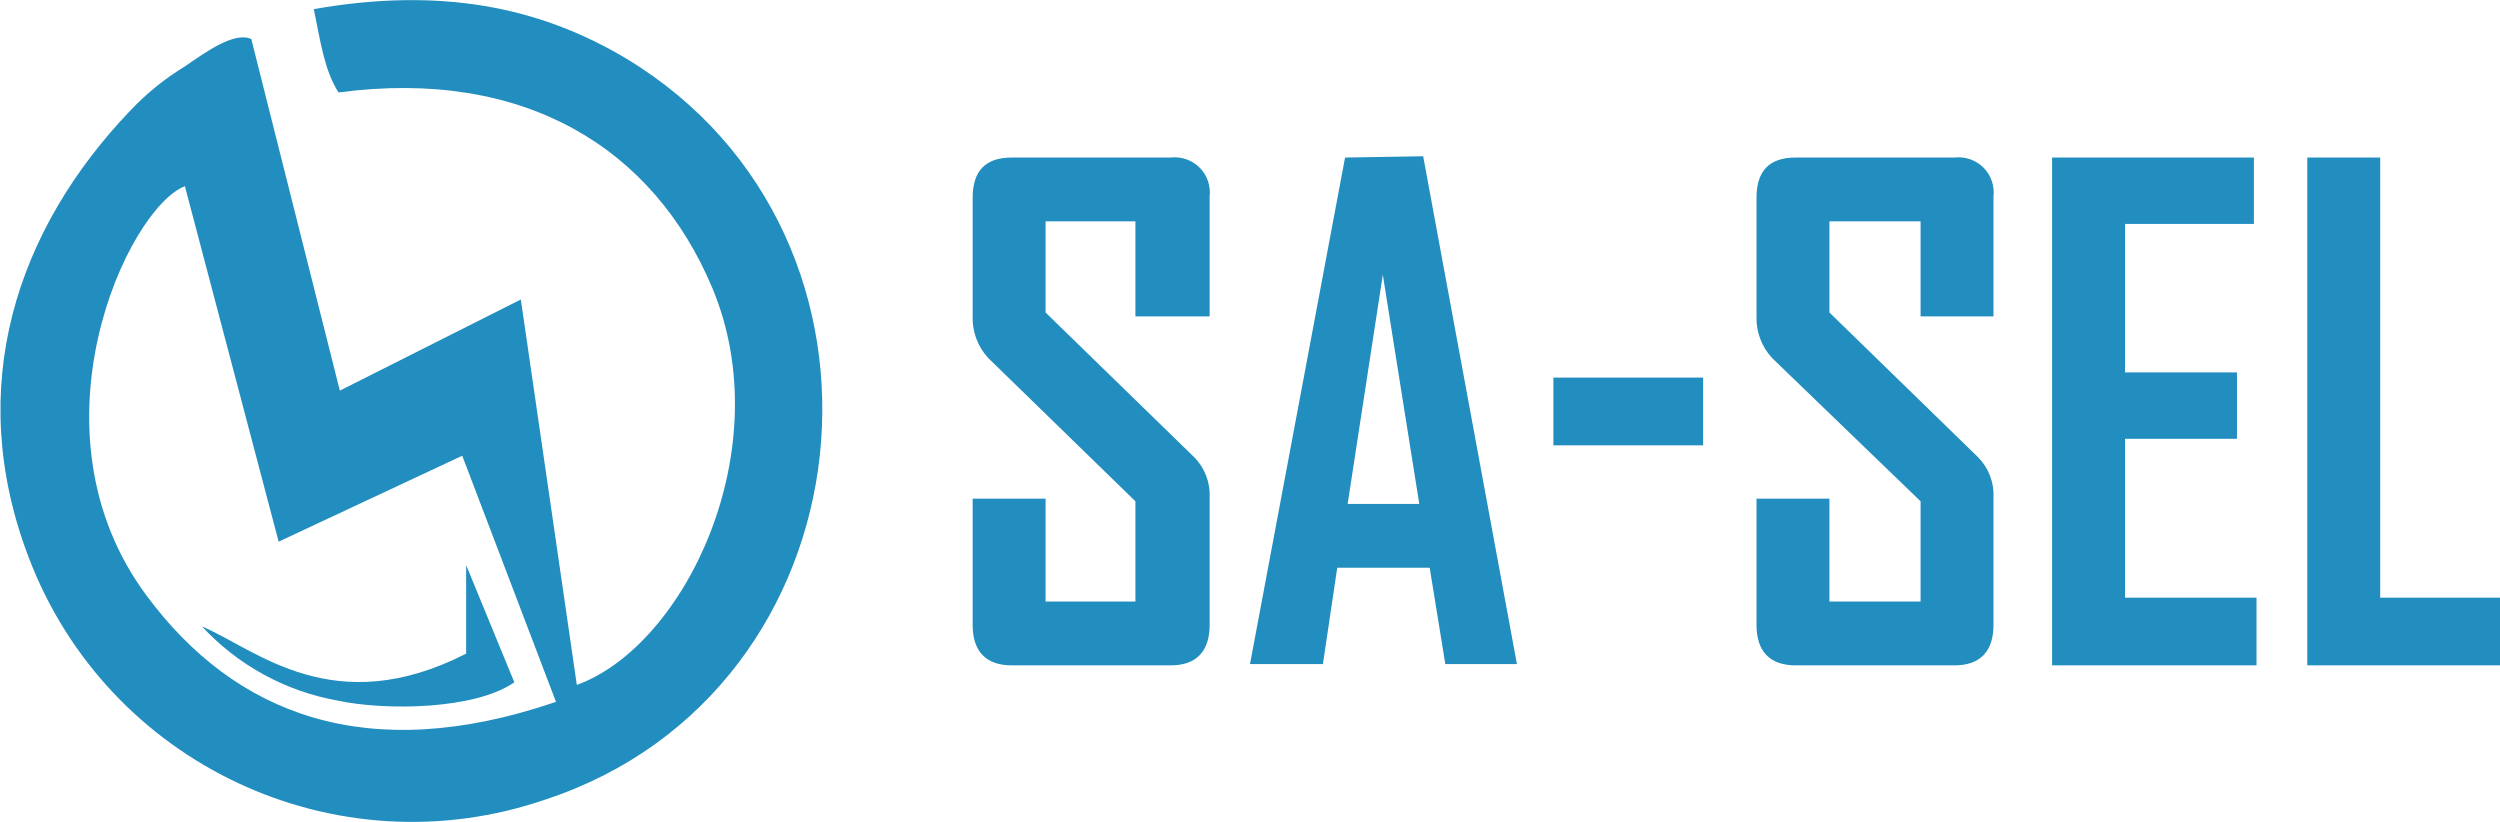
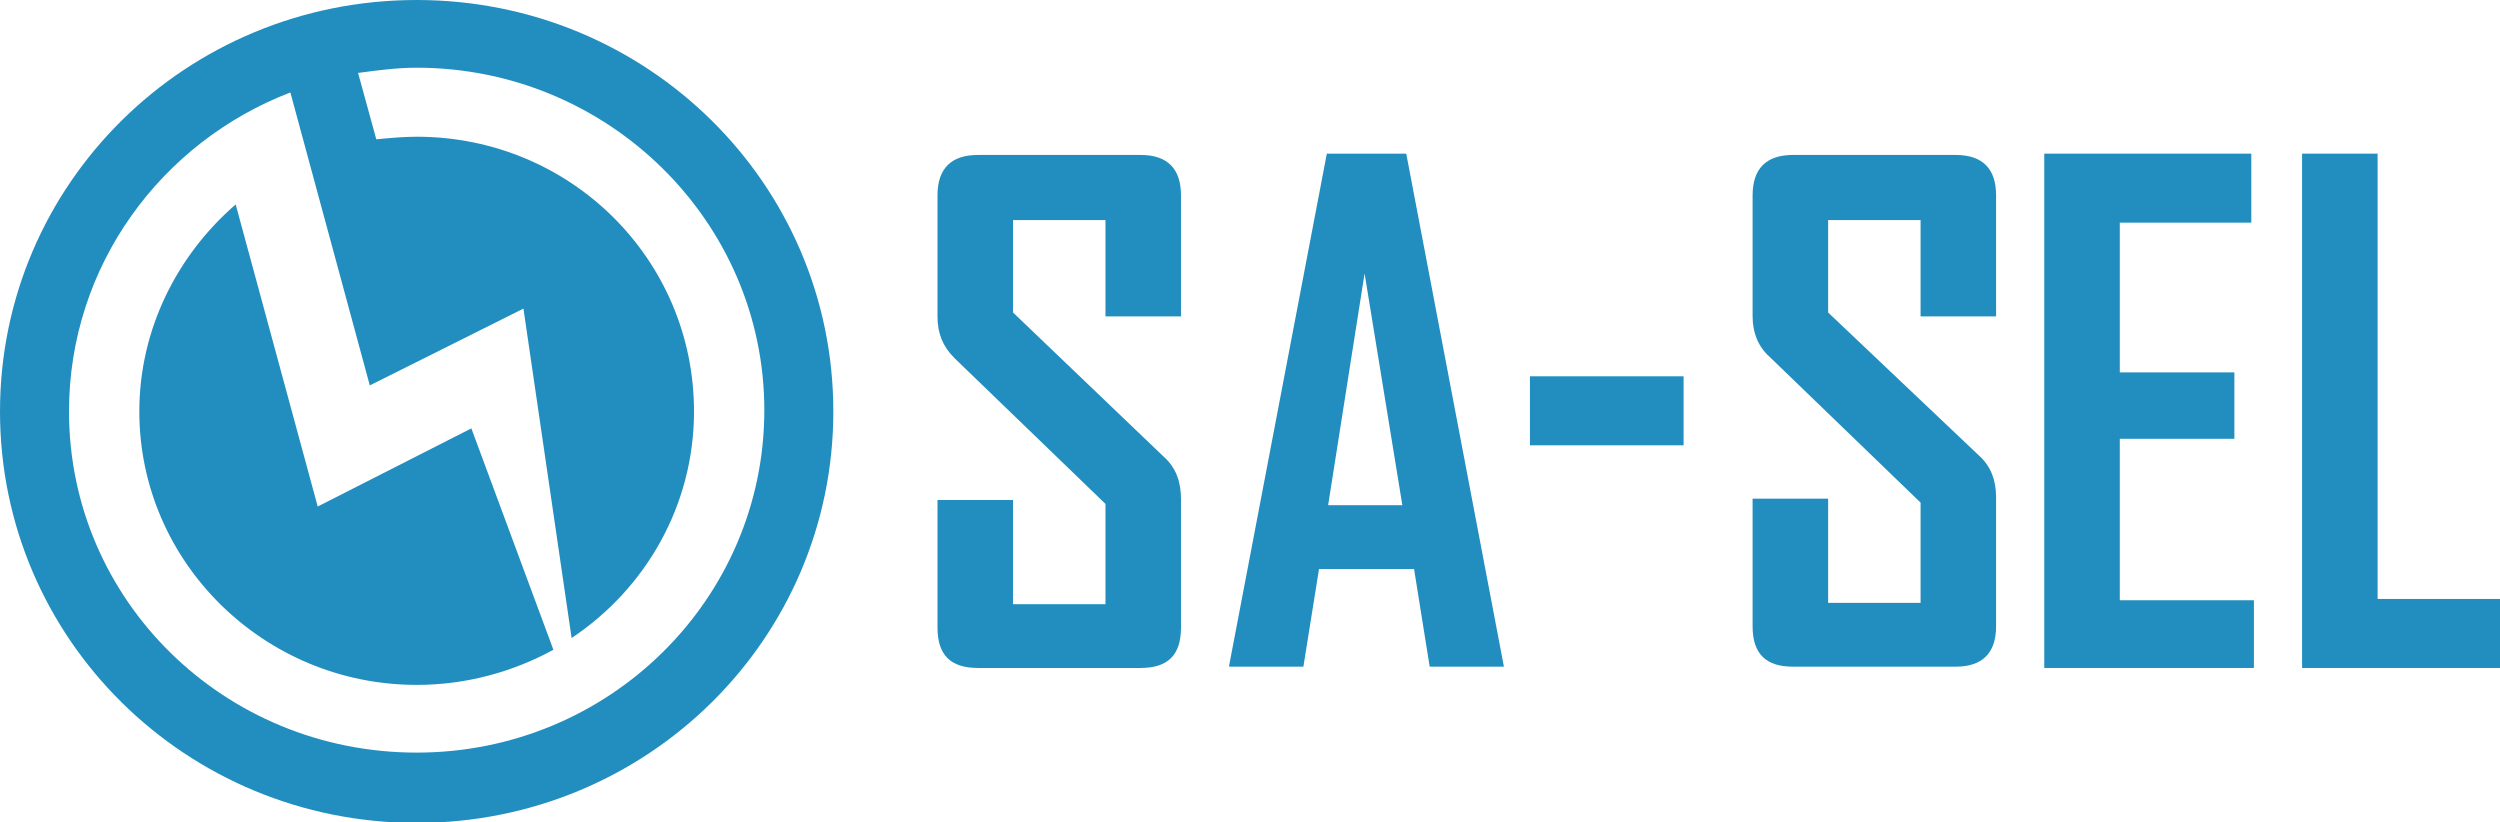
- <svg xmlns="http://www.w3.org/2000/svg" data-name="Camada 1" viewBox="0 0 192 63.1">
-   <g data-name="Logo SA-SEL azul sem fundo" fill="#228ebf" fill-rule="evenodd">
-     <path d="M42.7 53.9c-14.6 5-24.7.9-31.4-8.1C1.8 33.1 9.8 16 14.2 14.3l7.2 27.3L35.5 35l7.2 18.9Zm-.8 7.5c25.2-8.3 28.9-43.2 6.2-56.9C41.4.5 33.8-1 24.1.7c.5 2.4.8 4.7 1.9 6.4 14.3-1.9 24.2 4.3 28.7 15 5.2 12.4-2.1 27.5-10.4 30.5L40 23l-13.9 7-6.8-27c-1.3-.6-3.5 1-5.1 2.1A20.2 20.2 0 0 0 10 8.5C1.3 17.6-2.8 29.7 2.2 42.8a31.5 31.5 0 0 0 39.7 18.6Z" />
-     <path d="M35.8 50.2c-10.2 5.2-16.1-.3-20.3-2.1a18.7 18.7 0 0 0 10.4 5.7c3.7.8 10.6.7 13.6-1.4l-3.7-9v6.8ZM91.7 35.1 80.3 24v-7h6.9v7.3h5.7v-9.2a2.7 2.7 0 0 0-3-3H77.7c-2 0-3 1-3 3.1v9.1a4.5 4.5 0 0 0 1.2 3.2l11.3 11v7.7h-6.9v-7.9h-5.6V48c0 2 1 3.1 3 3.1h12.2c2 0 3-1.1 3-3.1v-9.8a4.1 4.1 0 0 0-1.2-3.1ZM109 38.7h-5.5l2.7-17.6 2.8 17.6Zm-5.7-26.6L96 51h5.6l1.1-7.4h7.1L111 51h5.5l-7.2-39ZM119.3 29v5.2h11.5V29h-11.5zM136.1 27.5l11.4 11v7.7h-7v-7.9h-5.6V48c0 2 1 3.1 3 3.1h12.2c2 0 3-1.1 3-3.1v-9.8a4.1 4.1 0 0 0-1.2-3.1L140.5 24v-7h7v7.3h5.6v-9.2a2.7 2.7 0 0 0-3-3h-12.2c-2 0-3 1-3 3.1v9.1a4.5 4.5 0 0 0 1.2 3.2ZM157.6 12.1v39h15.7v-5.2h-10.1V33.7h8.6v-5.1h-8.6V17.2h9.9v-5.1h-15.5zM177.2 12.1v39H192v-5.2h-9.2V12.1h-5.6z" />
+ <svg xmlns="http://www.w3.org/2000/svg" version="1.1" id="Camada_1" x="0px" y="0px" viewBox="0 0 192 63.1" style="enable-background:new 0 0 192 63.1;" xml:space="preserve">
+   <style type="text/css">
+ 	.st0{display:none;}
+ 	.st1{display:inline;fill-rule:evenodd;clip-rule:evenodd;fill:#228EBF;}
+ 	.st2{fill-rule:evenodd;clip-rule:evenodd;fill:#228EBF;}
+ </style>
+   <g class="st0">
+     <path class="st1" d="M42.7,53.9c-14.6,5-24.7,0.9-31.4-8.1C1.8,33.1,9.8,16,14.2,14.3l7.2,27.3L35.5,35L42.7,53.9z M41.9,61.4   c25.2-8.3,28.9-43.2,6.2-56.9c-6.7-4-14.3-5.5-24-3.8c0.5,2.4,0.8,4.7,1.9,6.4c14.3-1.9,24.2,4.3,28.7,15   c5.2,12.4-2.1,27.5-10.4,30.5L40,23l-13.9,7L19.3,3c-1.3-0.6-3.5,1-5.1,2.1c-1.5,0.9-3,2.1-4.2,3.4C1.3,17.6-2.8,29.7,2.2,42.8   C8.2,58.7,25.8,66.9,41.9,61.4z" />
+     <path class="st1" d="M35.8,50.2c-10.2,5.2-16.1-0.3-20.3-2.1c2.8,3,6.4,5,10.4,5.7c3.7,0.8,10.6,0.7,13.6-1.4l-3.7-9V50.2z    M91.7,35.1L80.3,24v-7h6.9v7.3h5.7v-9.2c0.2-1.5-0.9-2.8-2.4-3c-0.2,0-0.4,0-0.6,0H77.7c-2,0-3,1-3,3.1v9.1c0,1.2,0.4,2.3,1.2,3.2   l11.3,11v7.7h-6.9v-7.9h-5.6V48c0,2,1,3.1,3,3.1h12.2c2,0,3-1.1,3-3.1v-9.8C93,37,92.5,35.9,91.7,35.1z M109,38.7h-5.5l2.7-17.6   L109,38.7z M103.3,12.1L96,51h5.6l1.1-7.4h7.1L111,51h5.5l-7.2-39L103.3,12.1z M119.3,29v5.2h11.5V29H119.3z M136.1,27.5l11.4,11   v7.7h-7v-7.9h-5.6V48c0,2,1,3.1,3,3.1h12.2c2,0,3-1.1,3-3.1v-9.8c0.1-1.2-0.4-2.3-1.2-3.1L140.5,24v-7h7v7.3h5.6v-9.2   c0.2-1.5-0.9-2.8-2.4-3c-0.2,0-0.4,0-0.6,0h-12.2c-2,0-3,1-3,3.1v9.1C134.9,25.5,135.3,26.6,136.1,27.5z M157.6,12.1v39h15.7v-5.2   h-10.1V33.7h8.6v-5.1h-8.6V17.2h9.9v-5.1H157.6L157.6,12.1z M177.2,12.1v39H192v-5.2h-9.2V12.1H177.2z" />
+   </g>
+   <g id="Camada_x0020_1">
+     <g id="Logo_x0020_Completo">
+       <g id="SA-SEL">
+         <path class="st2" d="M89.4,35.1L77.8,24v-7.1h7.1v7.4h5.8v-9.3c0-2-1-3.1-3.1-3.1H75.1c-2,0-3.1,1-3.1,3.1v9.3     c0,1.3,0.4,2.3,1.3,3.2l11.6,11.2v7.7h-7.1v-8H72v9.8c0,2.1,1,3.1,3.1,3.1h12.5c2.1,0,3.1-1,3.1-3.1v-9.9     C90.7,37,90.3,35.9,89.4,35.1L89.4,35.1L89.4,35.1z" />
+         <path class="st2" d="M107.7,38.8H102l2.8-17.8L107.7,38.8z M101.9,11.8l-7.5,39.3v0.1h5.7l1.2-7.5h7.3l1.2,7.5h5.7L108,11.8     L101.9,11.8L101.9,11.8L101.9,11.8z" />
+         <polygon class="st2" points="117.5,28.9 117.5,34.2 129.3,34.2 129.3,28.9    " />
+         <path class="st2" d="M135.9,27.4l11.6,11.2v7.7h-7.1v-8h-5.8v9.8c0,2.1,1,3.1,3.1,3.1h12.5c2,0,3.1-1,3.1-3.1v-9.9     c0-1.3-0.4-2.4-1.3-3.2L140.4,24v-7.1h7.1v7.4h5.8v-9.3c0-2-1-3.1-3.1-3.1h-12.5c-2,0-3.1,1-3.1,3.1v9.3     C134.6,25.5,135,26.6,135.9,27.4L135.9,27.4L135.9,27.4z" />
+         <polygon class="st2" points="157,11.8 157,51.3 173.1,51.3 173.1,46.1 162.8,46.1 162.8,33.7 171.6,33.7 171.6,28.6 162.8,28.6      162.8,17.1 172.9,17.1 172.9,11.8    " />
+         <polygon class="st2" points="176.8,11.8 176.8,51.3 192,51.3 192,46 182.6,46 182.6,11.8    " />
+       </g>
+       <g id="Logo">
+         <path class="st2" d="M36.2,32.9l-11.8,6l-6.3-23.2c-4.5,3.9-7.4,9.6-7.4,15.9c0,11.6,9.6,21,21.3,21c3.8,0,7.4-1,10.5-2.7     L36.2,32.9L36.2,32.9z" />
+         <path class="st2" d="M32,10.5c-1,0-2.1,0.1-3.1,0.2l-1.4-5.1c1.5-0.2,3-0.4,4.5-0.4c14.7,0,26.7,11.8,26.7,26.3     c0,14.5-11.9,26.3-26.7,26.3S5.3,46.1,5.3,31.6c0-11.2,7.1-20.7,17-24.5l6.1,22.5l11.8-5.9L43.9,49c5.7-3.8,9.4-10.2,9.4-17.4     C53.3,19.9,43.8,10.5,32,10.5L32,10.5z M32,0C14.3,0,0,14.1,0,31.6s14.3,31.6,32,31.6c17.7,0,32-14.1,32-31.6S49.7,0,32,0z" />
+       </g>
+     </g>
  </g>
</svg>
